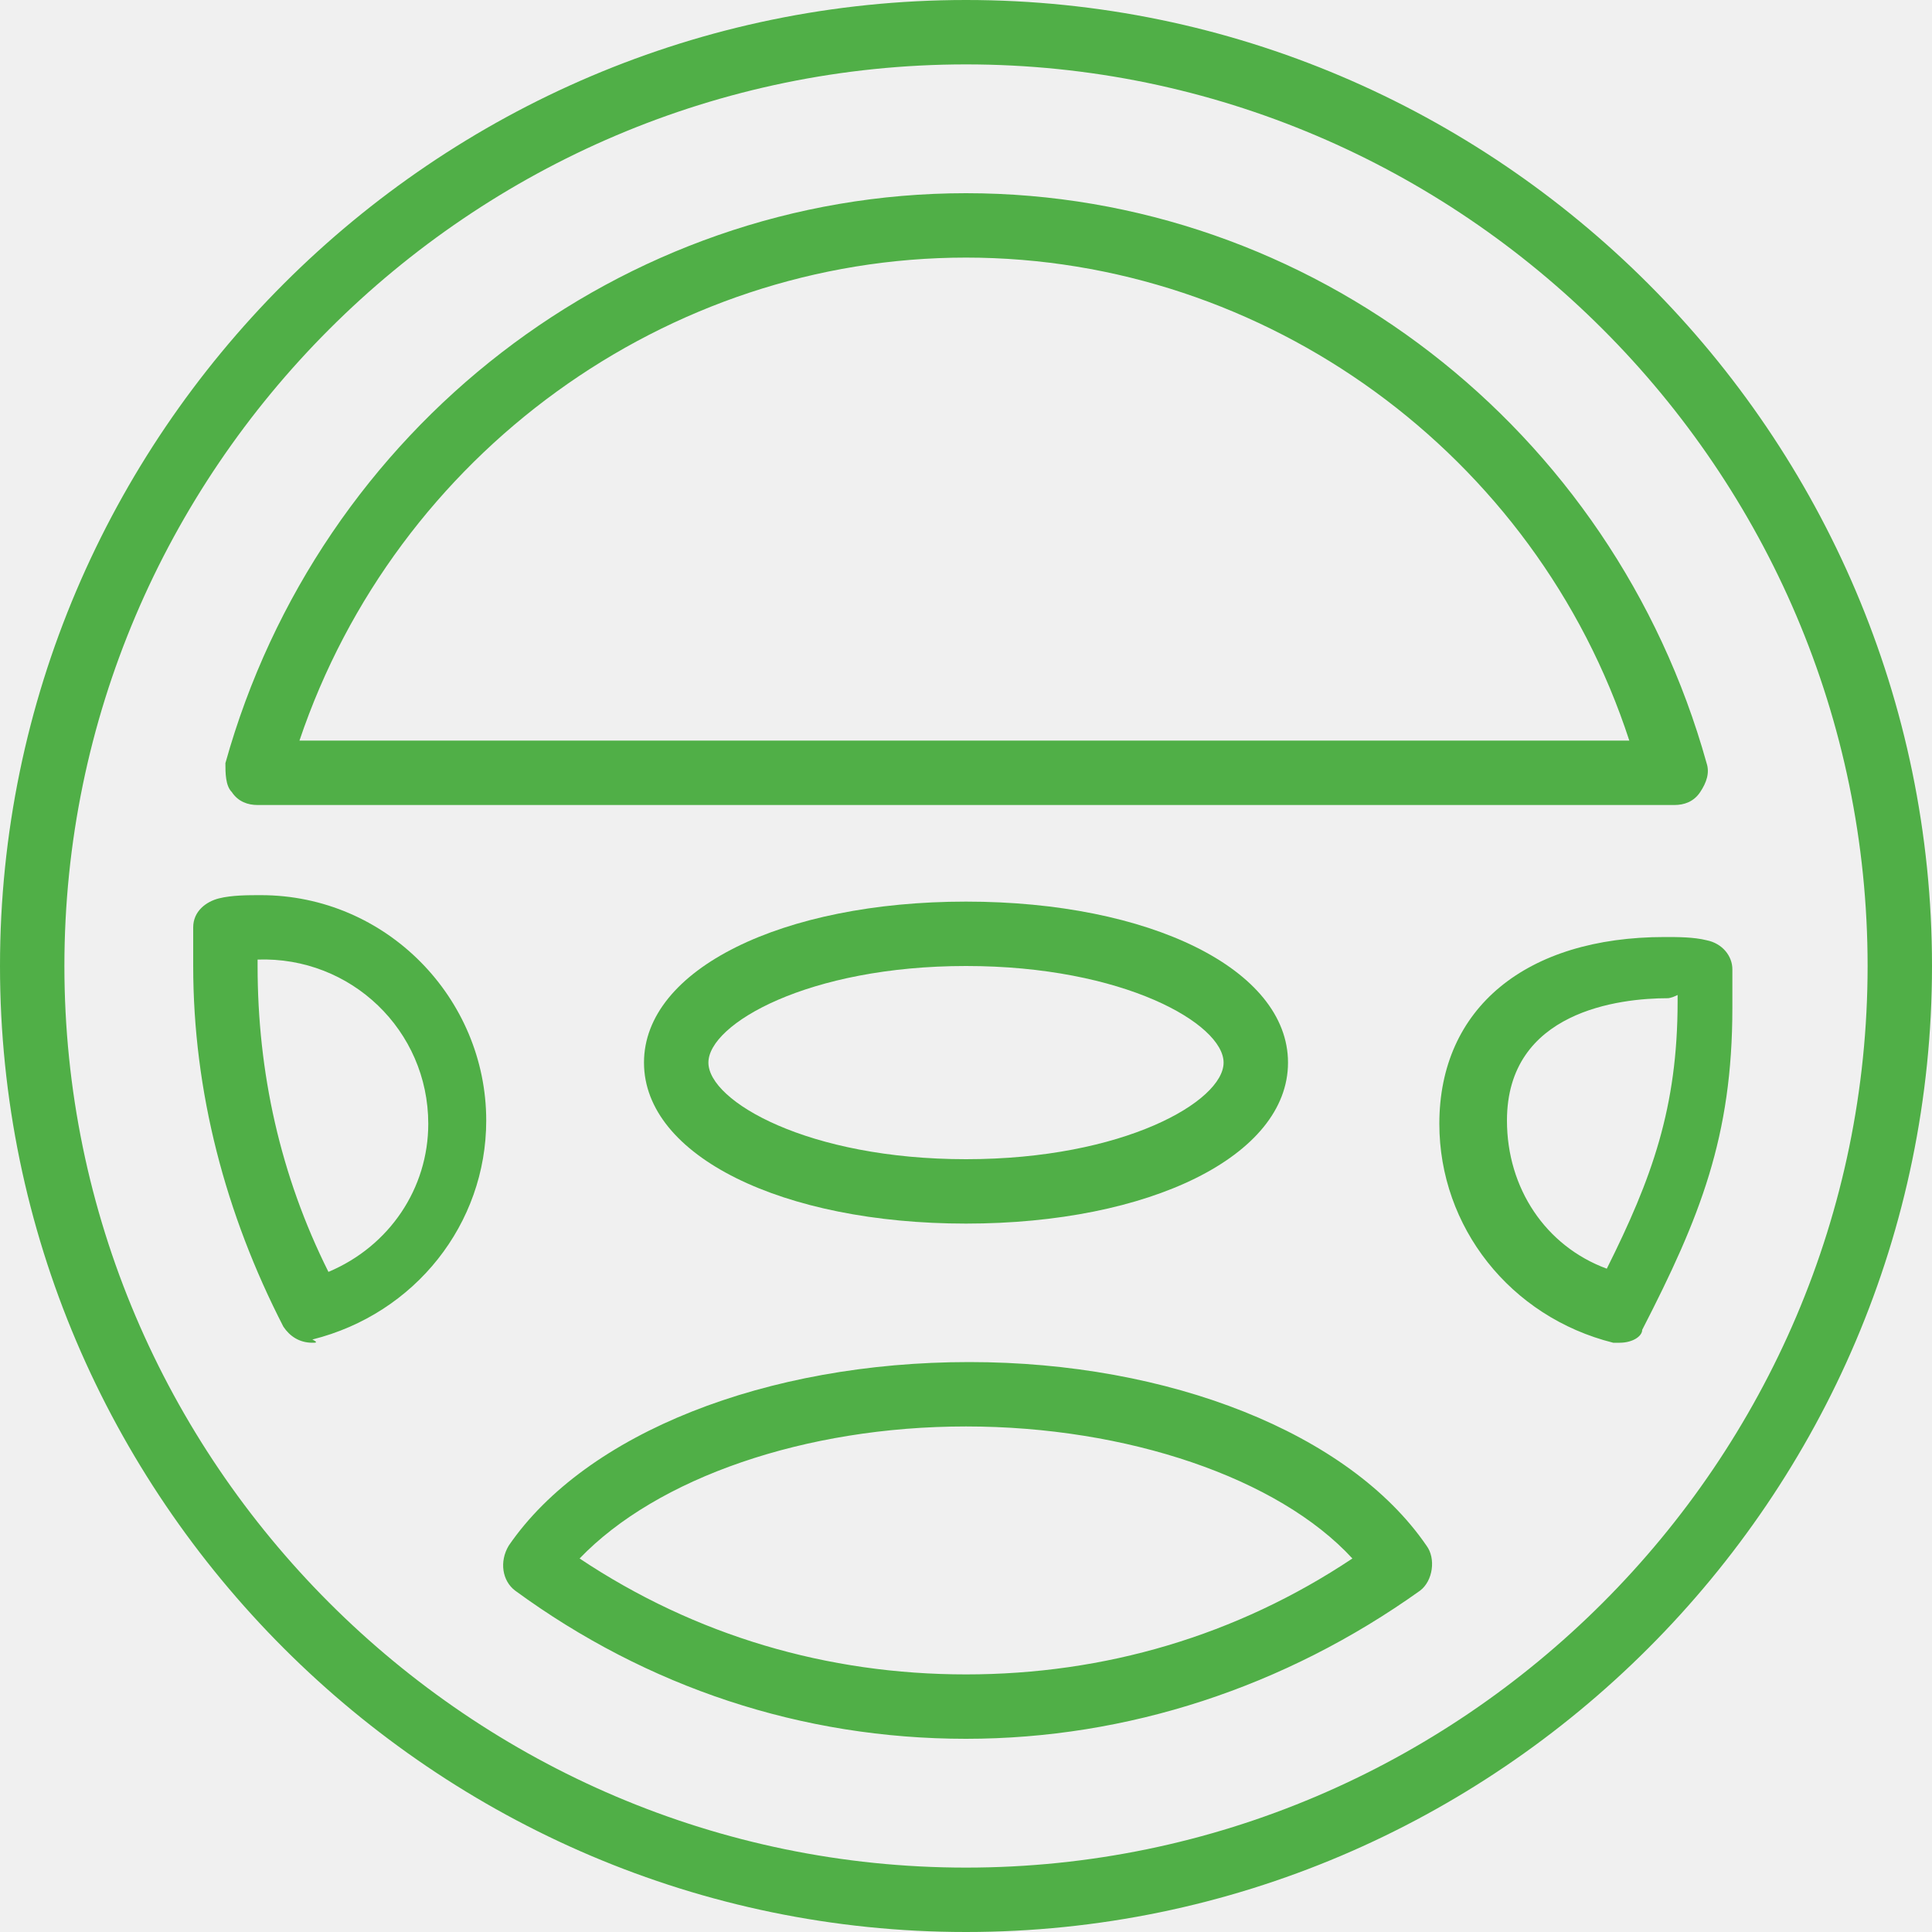
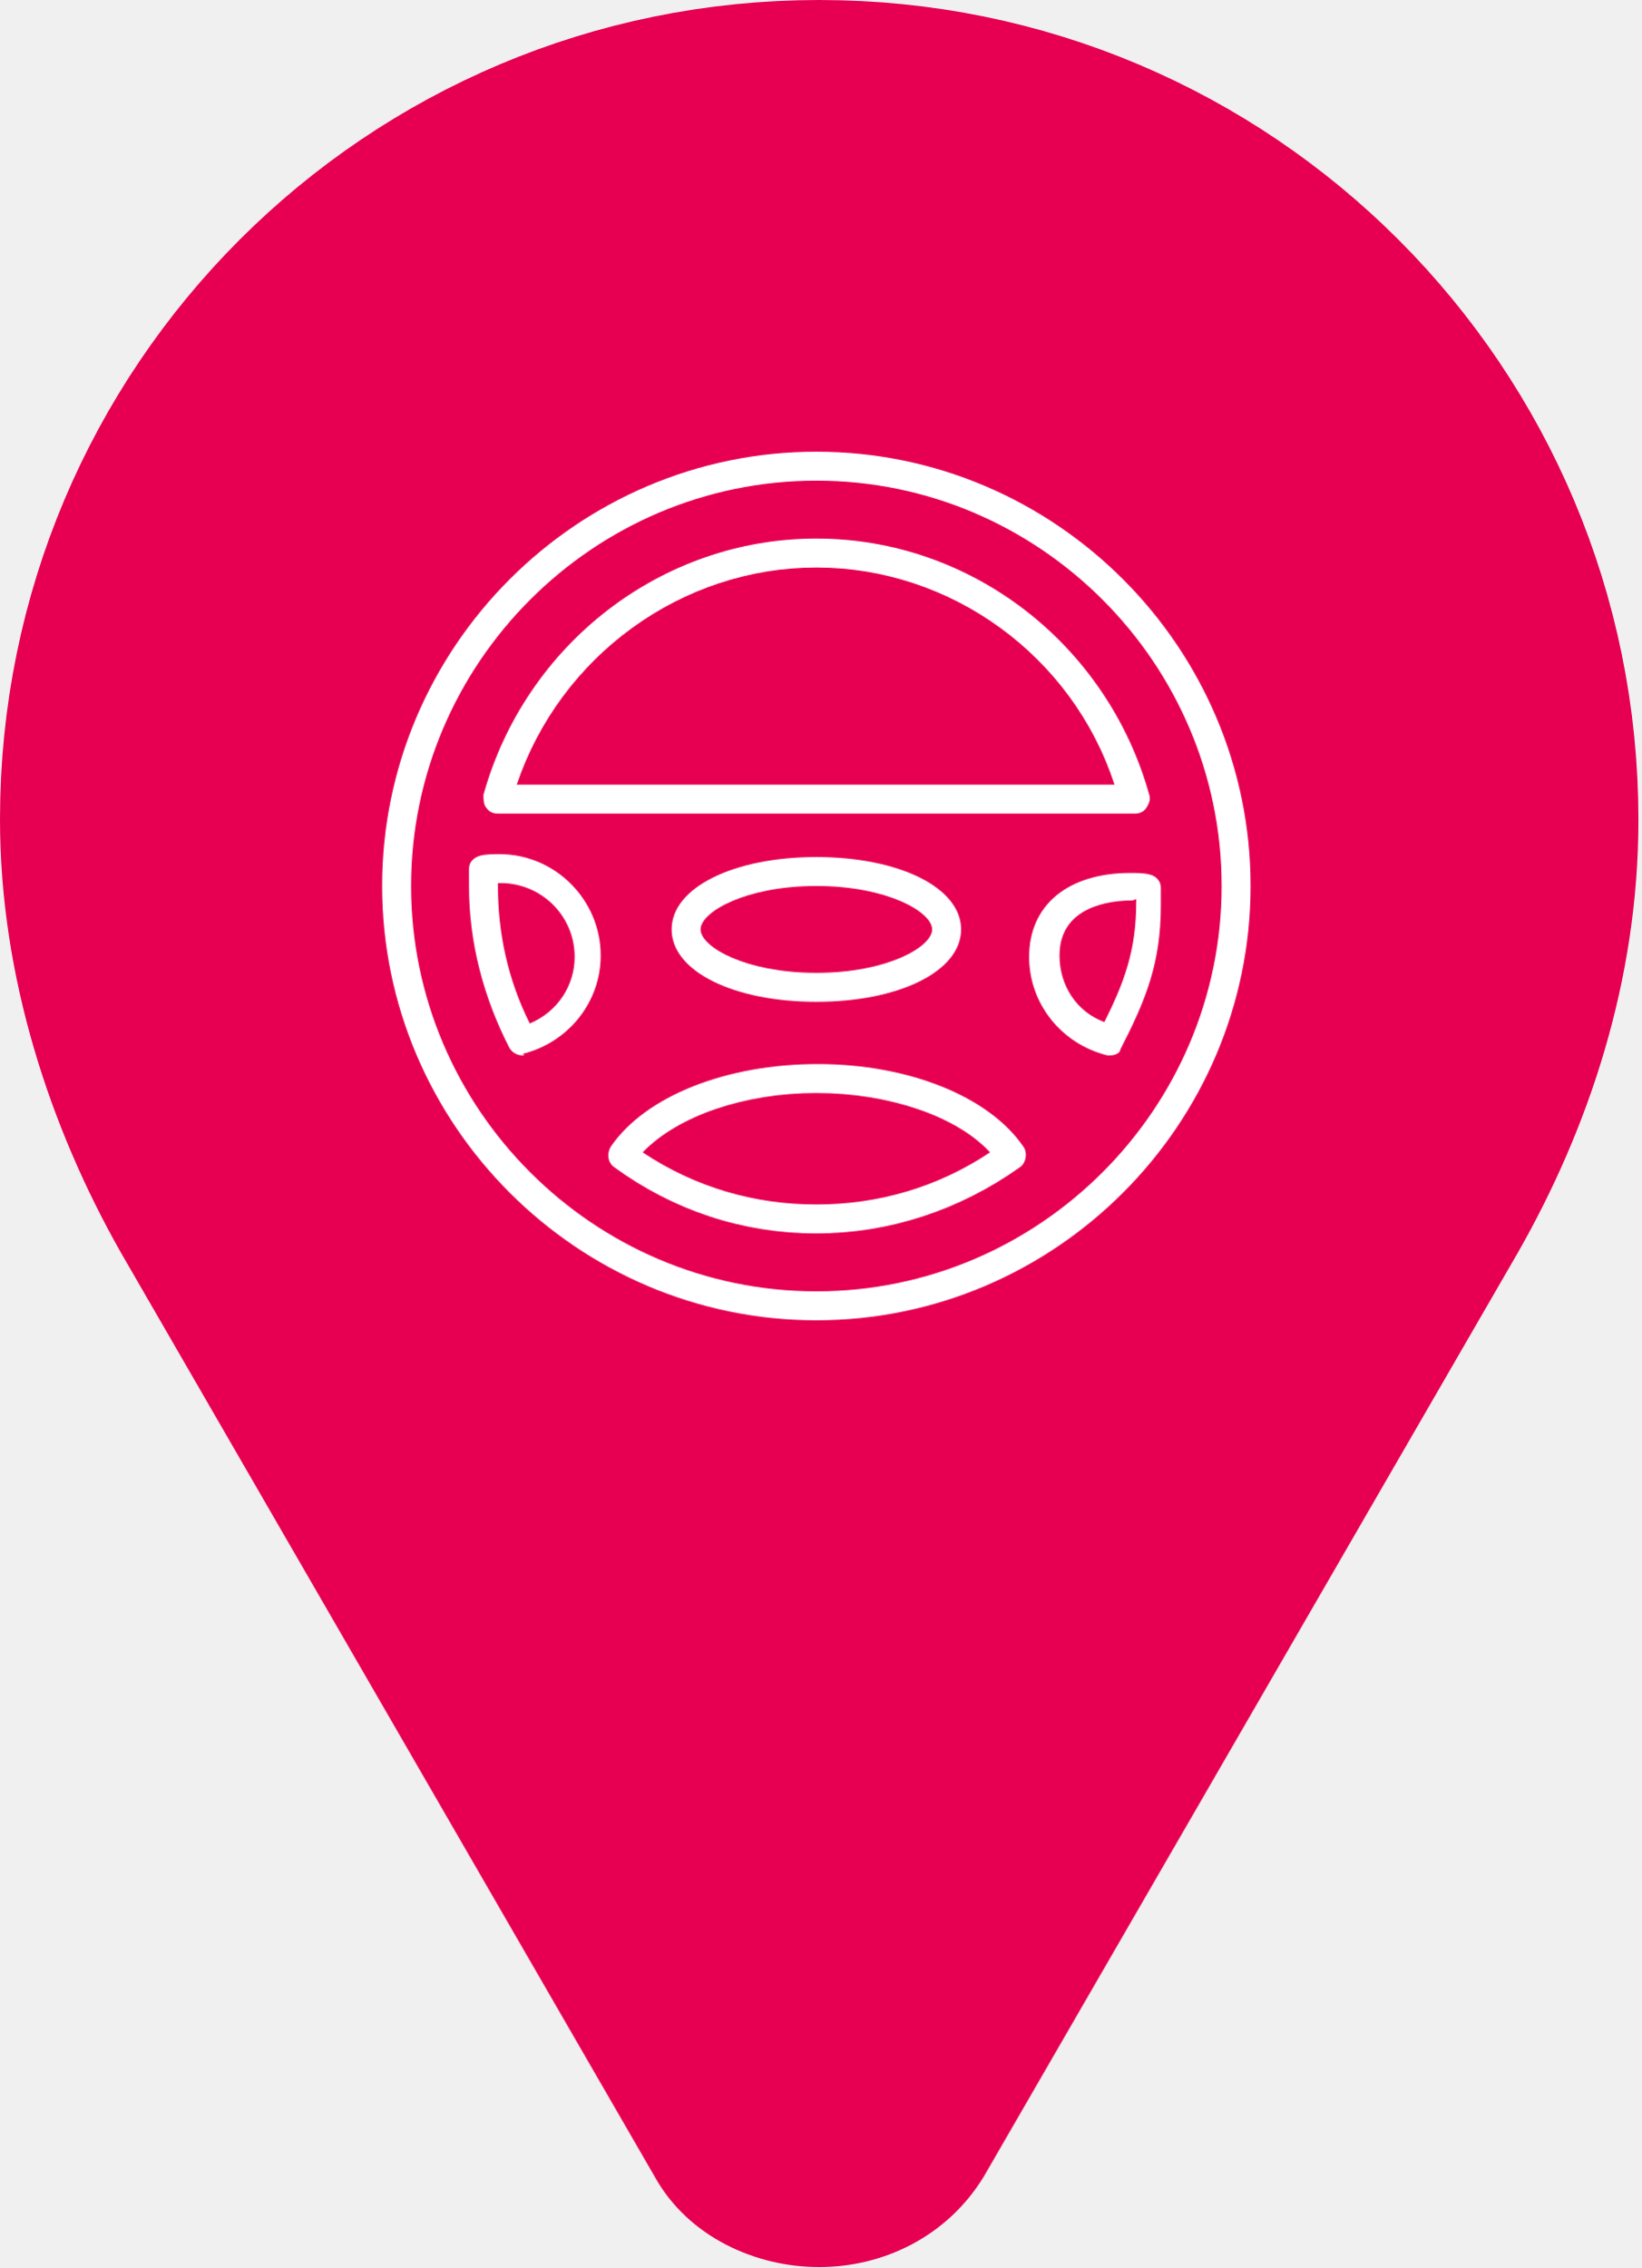
- <svg xmlns="http://www.w3.org/2000/svg" width="100px" height="100px" viewBox="0 0 100 100" version="1.1">
+ <svg xmlns="http://www.w3.org/2000/svg" width="189px" height="261px" viewBox="0 0 189 261" version="1.1">
  <defs />
  <g id="Page-1" stroke="none" stroke-width="1" fill="none" fill-rule="evenodd">
-     <g id="drive" fill="#50AF47">
-       <path d="M15.5,38.333 L84.333,38.333 C79.5,23.5 65.5,13.333 50,13.333 C34.5,13.333 20.5,23.5 15.5,38.333 L15.5,38.333 Z M86.667,41.667 L13.333,41.667 C12.833,41.667 12.333,41.5 12,41 C11.667,40.667 11.667,40 11.667,39.5 C16.5,22.167 32.167,10 50,10 C67.833,10 83.5,22.167 88.333,39.5 C88.5,40 88.333,40.5 88,41 C87.667,41.5 87.167,41.667 86.667,41.667 L86.667,41.667 Z M13.333,49.667 L13.333,50 C13.333,55.5 14.5,60.833 17,65.833 C20.167,64.5 22.167,61.5 22.167,58.167 C22.167,53.333 18.167,49.5 13.333,49.667 L13.333,49.667 Z M16.167,69.5 C15.5,69.5 15,69.167 14.667,68.667 C11.667,62.833 10,56.5 10,50 L10,48.667 L10,48 C10,47.167 10.667,46.667 11.333,46.5 C12,46.333 12.833,46.333 13.5,46.333 C20,46.333 25.167,51.667 25.167,58 C25.167,63.333 21.5,68 16.167,69.333 C16.5,69.5 16.333,69.5 16.167,69.5 L16.167,69.5 Z M86.333,51.667 C83.833,51.667 78,52.333 78,58 C78,61.5 80,64.5 83.167,65.667 C85.5,61 86.833,57.333 86.833,51.833 L86.833,51.5 C86.5,51.667 86.333,51.667 86.333,51.667 L86.333,51.667 Z M83.833,69.5 L83.5,69.5 C78.167,68.167 74.5,63.5 74.5,58.167 C74.5,52.167 79,48.5 86.167,48.5 C86.833,48.5 87.667,48.5 88.333,48.667 C89.167,48.833 89.667,49.5 89.667,50.167 L89.667,50.833 L89.667,52.167 C89.667,58.833 88,63 85,68.833 C85,69.167 84.5,69.5 83.833,69.5 L83.833,69.5 Z M30,80.667 C36,84.667 42.833,86.667 50,86.667 C57.167,86.667 64,84.667 70,80.667 C66.167,76.5 58.333,73.833 50,73.833 C41.667,73.833 34,76.5 30,80.667 L30,80.667 Z M50,90 C41.5,90 33.5,87.333 26.667,82.333 C26,81.833 25.833,80.833 26.333,80 C30.333,74.167 39.667,70.5 50.167,70.5 C60.5,70.5 69.833,74.167 73.833,80 C74.333,80.667 74.167,81.833 73.5,82.333 C66.5,87.333 58.333,90 50,90 L50,90 Z M50,3.333 C24.333,3.333 3.333,24.333 3.333,50 C3.333,75.667 24.333,96.667 50,96.667 C75.667,96.667 96.667,75.667 96.667,50 C96.667,24.333 75.667,3.333 50,3.333 L50,3.333 Z M50,100 C22.5,100 0,77.5 0,50 C0,22.5 22.5,0 50,0 C77.5,0 100,22.5 100,50 C100,77.5 77.5,100 50,100 L50,100 Z" id="Fill-1" />
-       <path d="M50,50 C41.833,50 36.667,53 36.667,55 C36.667,57 41.833,60 50,60 C58.167,60 63.333,57 63.333,55 C63.333,53 58.167,50 50,50 L50,50 Z M50,63.333 C40.5,63.333 33.333,59.833 33.333,55 C33.333,50.167 40.5,46.667 50,46.667 C59.5,46.667 66.667,50.167 66.667,55 C66.667,59.833 59.5,63.333 50,63.333 L50,63.333 Z" id="Fill-4" />
+     <g id="drive">
+       <path d="M94.33,0 L94.33,0 C42.141,0 0,42.141 0,94.33 C0,112.525 5.812,129.9 13.901,144.178 L75.376,250.576 C79.229,257.523 87,261 94.33,261 C101.657,261 109.049,257.523 113.284,250.576 L174.759,144.243 C182.91,129.962 188.657,112.905 188.657,94.392 C188.657,42.206 146.516,0 94.33,0 L94.33,0 Z" id="location-pin-copy" fill="#E70052" />
+       <path d="M59.5,90.333 L128.333,90.333 C123.5,75.5 109.5,65.333 94,65.333 C78.5,65.333 64.5,75.5 59.5,90.333 L59.5,90.333 Z M130.667,93.667 L57.333,93.667 C56.833,93.667 56.333,93.5 56,93 C55.667,92.667 55.667,92 55.667,91.5 C60.5,74.167 76.167,62 94,62 C111.833,62 127.5,74.167 132.333,91.5 C132.5,92 132.333,92.5 132,93 C131.667,93.5 131.167,93.667 130.667,93.667 L130.667,93.667 Z M57.333,101.667 L57.333,102 C57.333,107.5 58.5,112.833 61,117.833 C64.167,116.5 66.167,113.5 66.167,110.167 C66.167,105.333 62.167,101.5 57.333,101.667 L57.333,101.667 Z M60.167,121.5 C59.5,121.5 59,121.167 58.667,120.667 C55.667,114.833 54,108.5 54,102 L54,100.667 L54,100 C54,99.167 54.667,98.667 55.333,98.5 C56,98.333 56.833,98.333 57.5,98.333 C64,98.333 69.167,103.667 69.167,110 C69.167,115.333 65.5,120 60.167,121.333 C60.5,121.5 60.333,121.5 60.167,121.5 L60.167,121.5 Z M130.333,103.667 C127.833,103.667 122,104.333 122,110 C122,113.5 124,116.5 127.167,117.667 C129.5,113 130.833,109.333 130.833,103.833 L130.833,103.5 C130.5,103.667 130.333,103.667 130.333,103.667 L130.333,103.667 Z M127.833,121.5 L127.5,121.5 C122.167,120.167 118.5,115.5 118.5,110.167 C118.5,104.167 123,100.5 130.167,100.5 C130.833,100.5 131.667,100.5 132.333,100.667 C133.167,100.833 133.667,101.5 133.667,102.167 L133.667,102.833 L133.667,104.167 C133.667,110.833 132,115 129,120.833 C129,121.167 128.5,121.5 127.833,121.5 L127.833,121.5 Z M74,132.667 C80,136.667 86.833,138.667 94,138.667 C101.167,138.667 108,136.667 114,132.667 C110.167,128.5 102.333,125.833 94,125.833 C85.667,125.833 78,128.5 74,132.667 L74,132.667 Z M94,142 C85.5,142 77.5,139.333 70.667,134.333 C70,133.833 69.833,132.833 70.333,132 C74.333,126.167 83.667,122.5 94.167,122.5 C104.5,122.5 113.833,126.167 117.833,132 C118.333,132.667 118.167,133.833 117.5,134.333 C110.5,139.333 102.333,142 94,142 L94,142 Z M94,55.333 C68.333,55.333 47.333,76.333 47.333,102 C47.333,127.667 68.333,148.667 94,148.667 C119.667,148.667 140.667,127.667 140.667,102 C140.667,76.333 119.667,55.333 94,55.333 L94,55.333 Z M94,152 C66.5,152 44,129.5 44,102 C44,74.5 66.5,52 94,52 C121.5,52 144,74.5 144,102 C144,129.5 121.5,152 94,152 L94,152 Z" id="Fill-1" fill="#FFFFFF" />
+       <path d="M94,102 C85.833,102 80.667,105 80.667,107 C80.667,109 85.833,112 94,112 C102.167,112 107.333,109 107.333,107 C107.333,105 102.167,102 94,102 L94,102 Z M94,115.333 C84.5,115.333 77.333,111.833 77.333,107 C77.333,102.167 84.5,98.667 94,98.667 C103.5,98.667 110.667,102.167 110.667,107 C110.667,111.833 103.5,115.333 94,115.333 L94,115.333 Z" id="Fill-4" fill="#FFFFFF" />
    </g>
  </g>
</svg>
